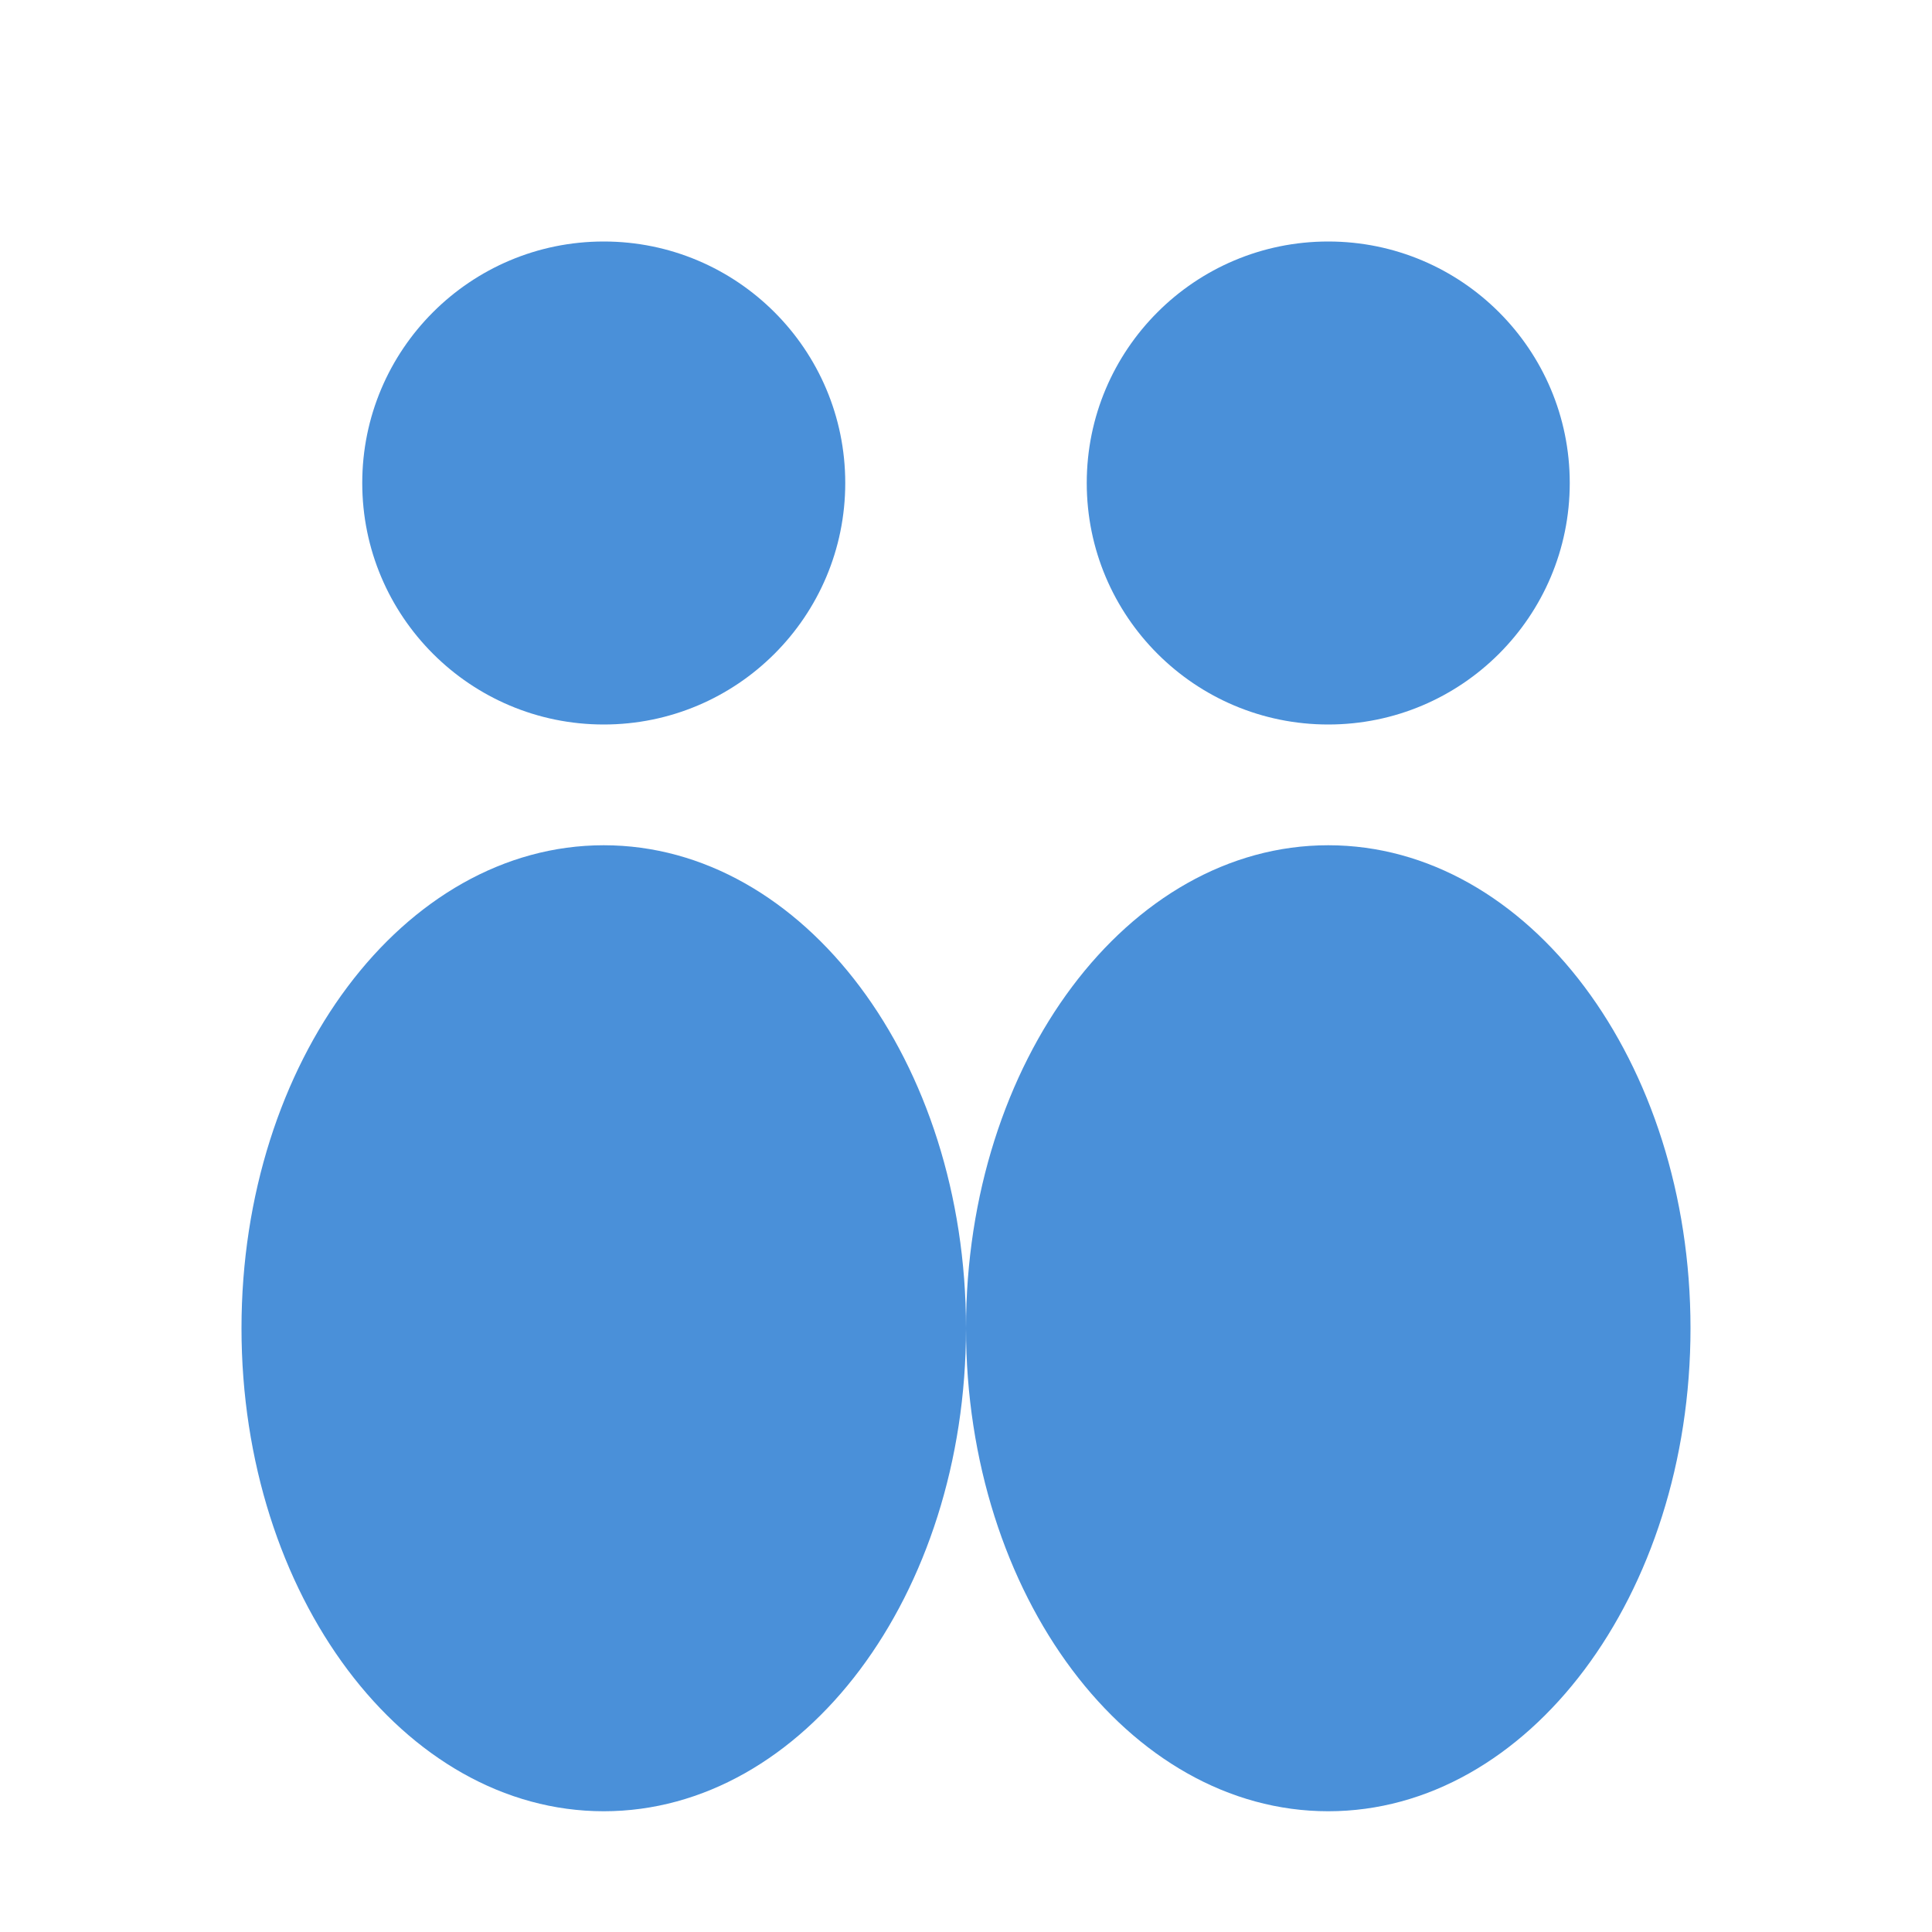
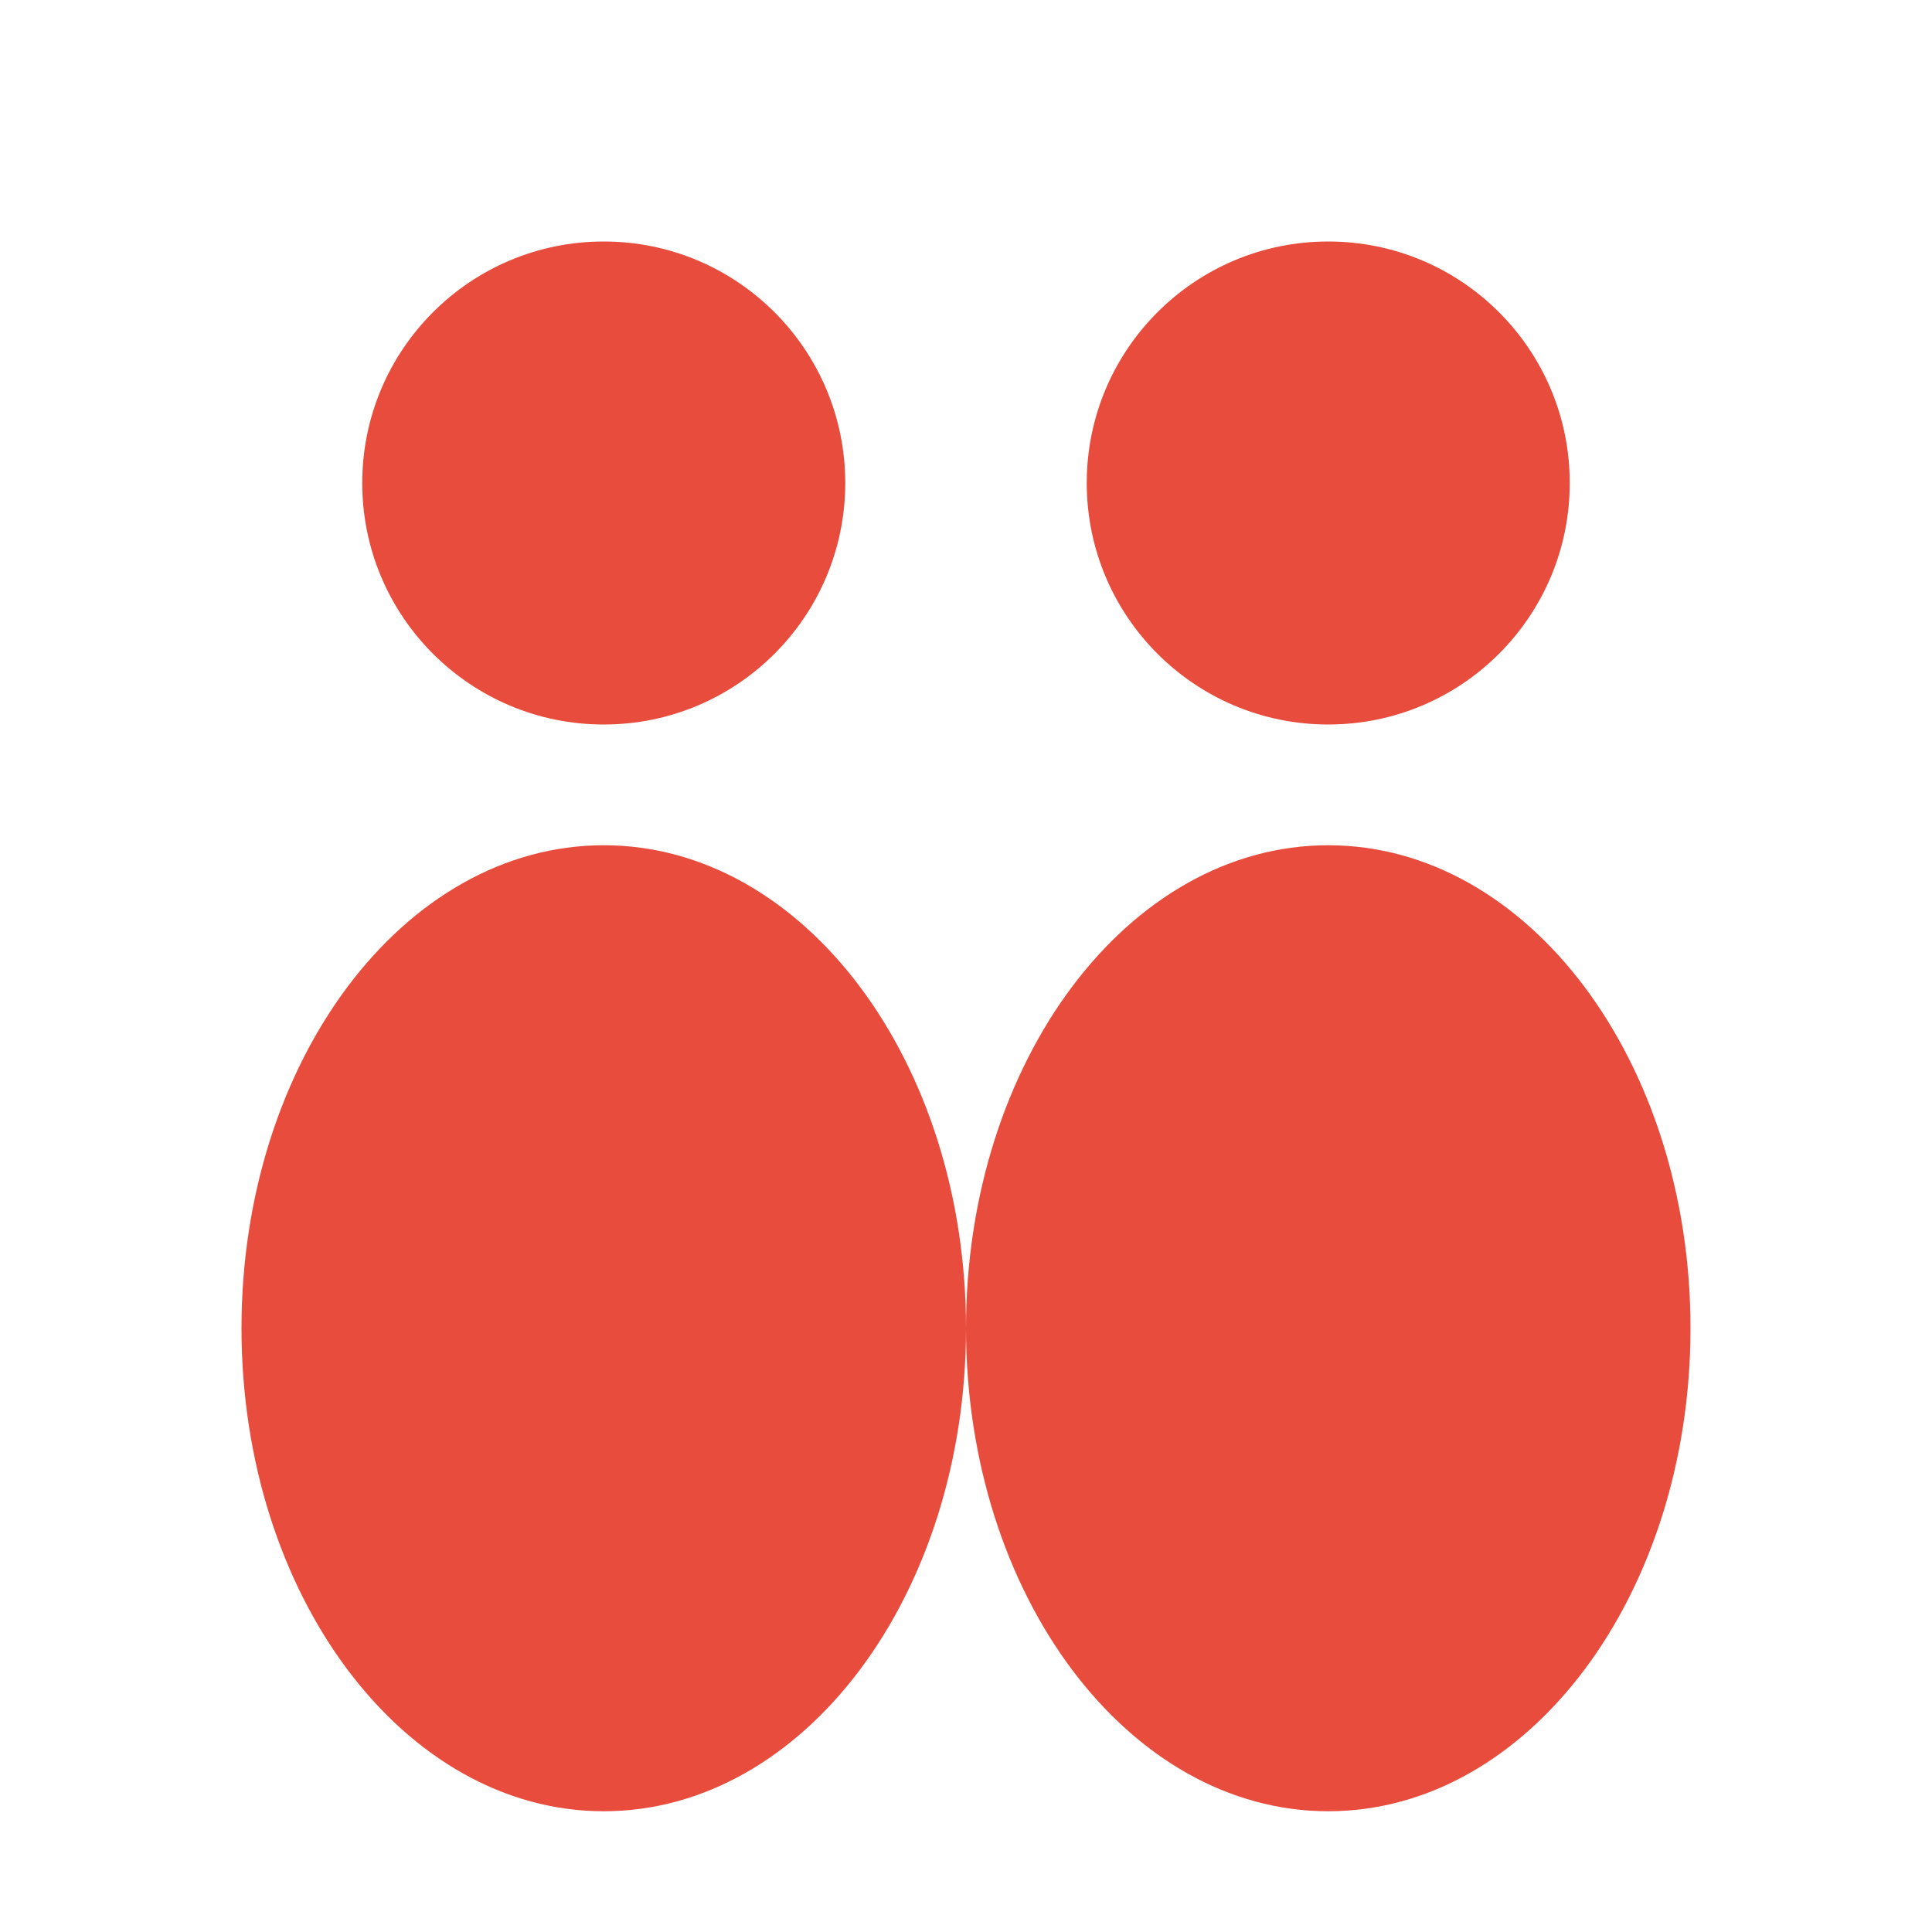
<svg xmlns="http://www.w3.org/2000/svg" viewBox="0 0 16 16" width="16" height="16">
-   <circle cx="5" cy="4" r="2" fill="#4A90D9" />
-   <ellipse cx="5" cy="11" rx="3" ry="4" fill="#4A90D9" />
-   <circle cx="11" cy="4" r="2" fill="#4A90D9" />
-   <ellipse cx="11" cy="11" rx="3" ry="4" fill="#4A90D9" />
+   <circle cx="5" cy="4" r="2" fill="#E74C3C" />
+   <ellipse cx="5" cy="11" rx="3" ry="4" fill="#E74C3C" />
+   <circle cx="11" cy="4" r="2" fill="#E74C3C" />
+   <ellipse cx="11" cy="11" rx="3" ry="4" fill="#E74C3C" />
</svg>
